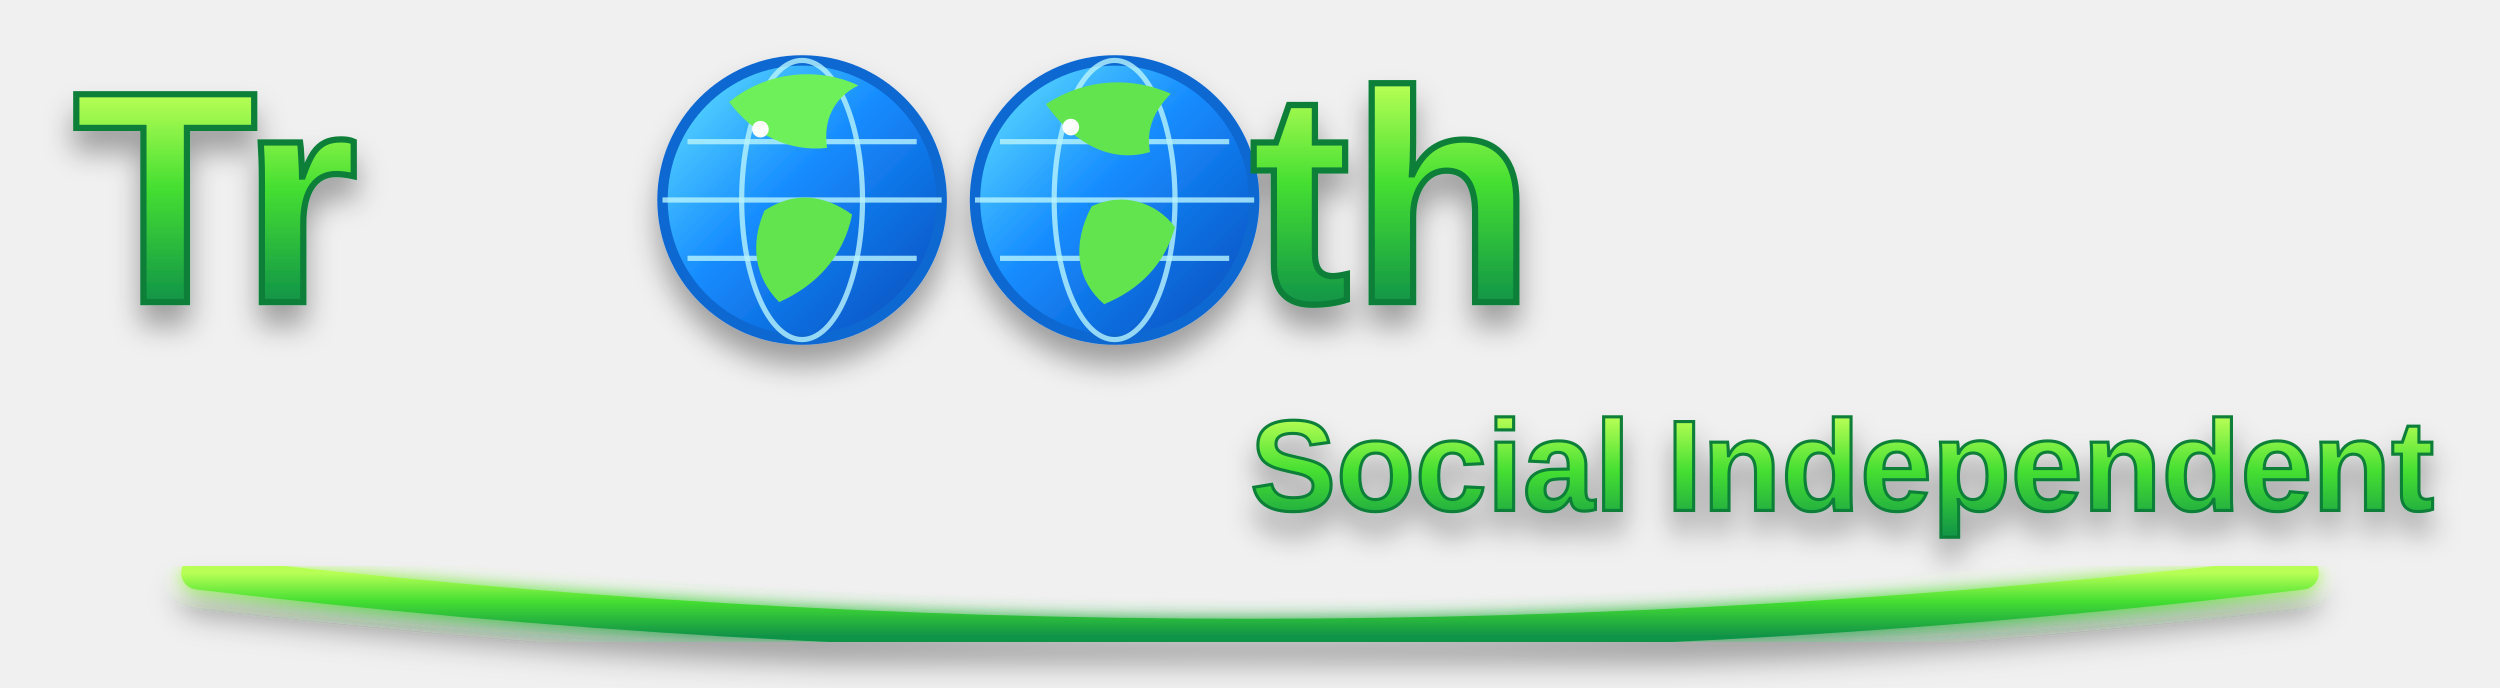
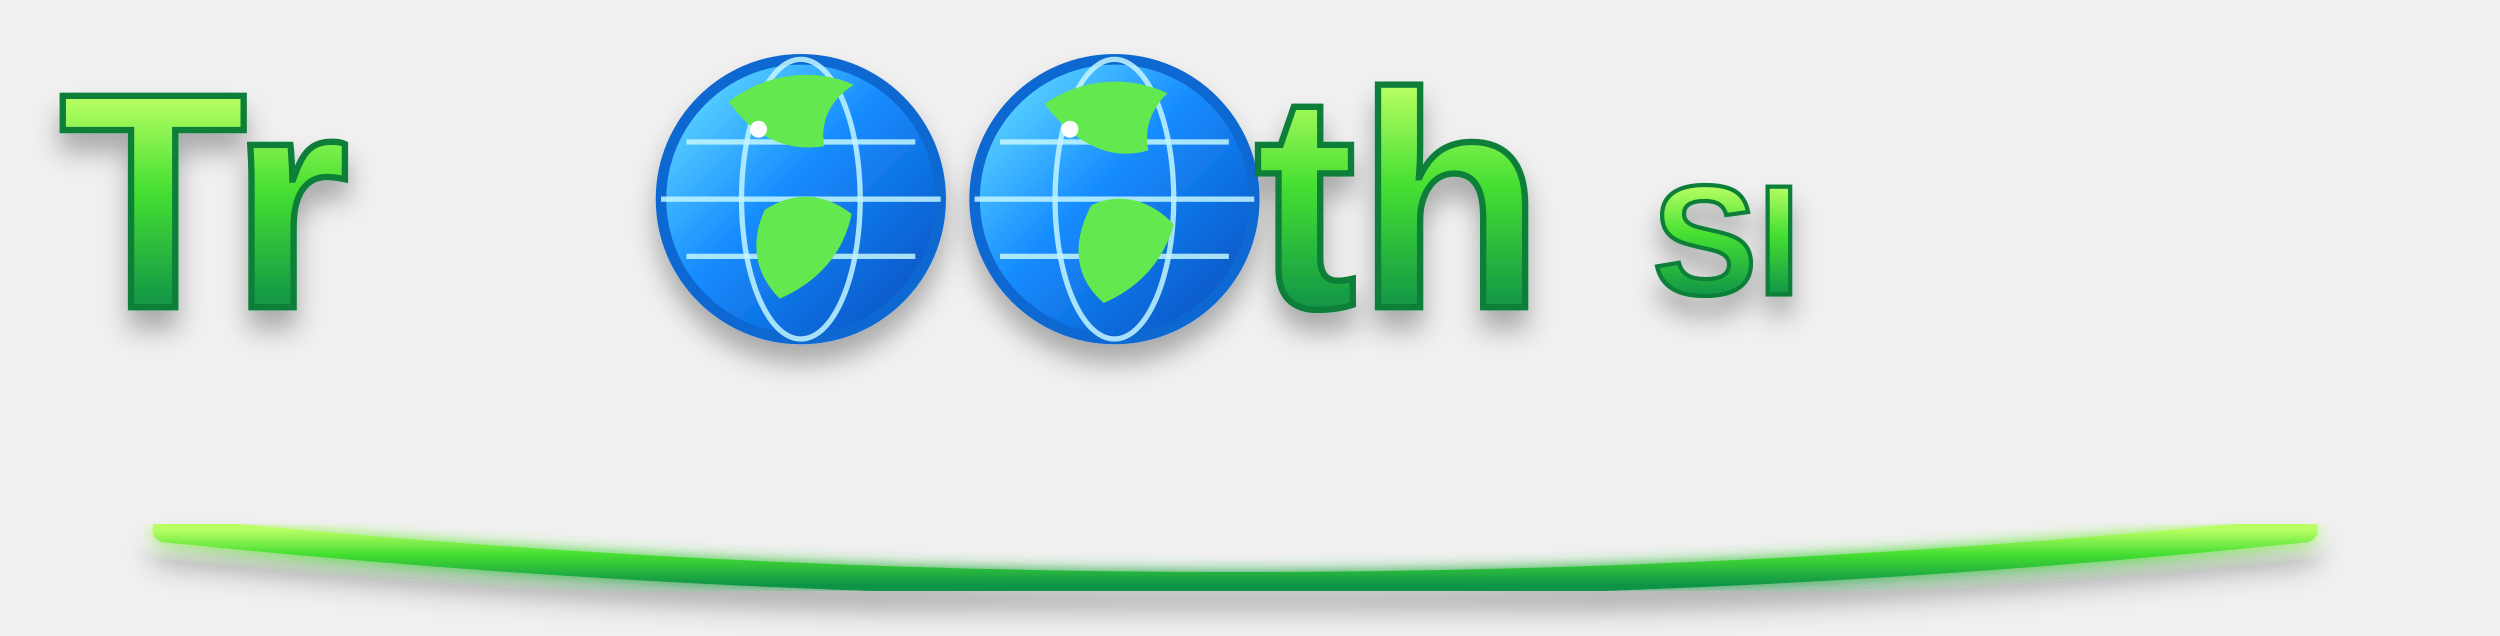
- <svg xmlns="http://www.w3.org/2000/svg" viewBox="0 0 1200 330" role="img" aria-labelledby="title desc">
+ <svg xmlns="http://www.w3.org/2000/svg" viewBox="0 0 1180 300" role="img" aria-labelledby="title desc">
  <defs>
-     <linearGradient id="g" x1="0" y1="0" x2="0" y2="1">
-       <stop offset="0" stop-color="#b8ff55" />
+     <linearGradient id="green" x1="0" y1="0" x2="0" y2="1">
+       <stop offset="0" stop-color="#b9ff63" />
      <stop offset=".45" stop-color="#45df32" />
      <stop offset="1" stop-color="#119447" />
    </linearGradient>
-     <linearGradient id="b" x1="0" y1="0" x2="1" y2="1">
-       <stop offset="0" stop-color="#66e8ff" />
+     <linearGradient id="blue" x1="0" y1="0" x2="1" y2="1">
+       <stop offset="0" stop-color="#72ecff" />
      <stop offset=".45" stop-color="#168cff" />
      <stop offset="1" stop-color="#0649b8" />
    </linearGradient>
-     <filter id="shadow" x="-20%" y="-30%" width="140%" height="170%">
-       <feDropShadow dx="0" dy="10" stdDeviation="7" flood-opacity=".35" />
+     <filter id="shadow" x="-20%" y="-30%" width="145%" height="175%">
+       <feDropShadow dx="0" dy="9" stdDeviation="6" flood-opacity=".30" />
    </filter>
    <filter id="glow">
-       <feGaussianBlur stdDeviation="4" result="c" />
+       <feGaussianBlur stdDeviation="3.5" result="c" />
      <feMerge>
        <feMergeNode in="c" />
        <feMergeNode in="SourceGraphic" />
      </feMerge>
    </filter>
  </defs>
  <g filter="url(#shadow)" font-family="Arial,Helvetica,sans-serif" font-weight="900">
-     <text x="35" y="145" font-size="145" fill="url(#g)" stroke="#0b7f38" stroke-width="3">Tr</text>
+     <text x="28" y="145" font-size="145" fill="url(#green)" stroke="#0b7f38" stroke-width="3">Tr</text>
    <g>
-       <circle cx="385" cy="96" r="67" fill="url(#b)" stroke="#0b67d1" stroke-width="5" />
-       <ellipse cx="385" cy="96" rx="29" ry="67" fill="none" stroke="#b8f4ff" stroke-width="2.5" opacity=".8" />
-       <path d="M318 96h134M330 68h110M330 124h110" fill="none" stroke="#b8f4ff" stroke-width="2.5" opacity=".8" />
-       <path d="M350 49c18-15 43-17 62-8-12 6-17 17-15 30-18 2-35-6-47-22z" fill="#6df05a" />
-       <path d="M367 101c14-9 28-8 42 2-4 20-17 34-35 42-12-12-14-28-7-44z" fill="#62e44f" />
-       <circle cx="365" cy="62" r="4" fill="#fff" />
+       <circle cx="378" cy="94" r="66" fill="url(#blue)" stroke="#0b67d1" stroke-width="5" />
+       <ellipse cx="378" cy="94" rx="28" ry="66" fill="none" stroke="#c2f6ff" stroke-width="2.5" opacity=".85" />
+       <path d="M312 94h132M324 67h108M324 121h108" fill="none" stroke="#c2f6ff" stroke-width="2.5" opacity=".85" />
+       <path d="M344 48c18-14 41-16 59-8-11 7-16 17-14 29-18 3-34-5-45-21zM361 99c14-9 28-8 41 2-4 19-16 32-34 40-12-12-14-27-7-42z" fill="#64e84f" />
+       <circle cx="358" cy="61" r="4" fill="#fff" />
    </g>
    <g>
-       <circle cx="535" cy="96" r="67" fill="url(#b)" stroke="#0b67d1" stroke-width="5" />
-       <ellipse cx="535" cy="96" rx="29" ry="67" fill="none" stroke="#b8f4ff" stroke-width="2.5" opacity=".8" />
-       <path d="M468 96h134M480 68h110M480 124h110" fill="none" stroke="#b8f4ff" stroke-width="2.5" opacity=".8" />
-       <path d="M502 50c20-13 42-13 60-5-8 8-12 17-10 28-17 5-35-2-50-23z" fill="#62e44f" />
-       <path d="M524 99c15-7 31-2 40 10-5 18-17 30-34 37-13-11-16-28-6-47z" fill="#62e44f" />
-       <circle cx="514" cy="61" r="4" fill="#fff" />
+       <circle cx="526" cy="94" r="66" fill="url(#blue)" stroke="#0b67d1" stroke-width="5" />
+       <ellipse cx="526" cy="94" rx="28" ry="66" fill="none" stroke="#c2f6ff" stroke-width="2.5" opacity=".85" />
+       <path d="M460 94h132M472 67h108M472 121h108" fill="none" stroke="#c2f6ff" stroke-width="2.5" opacity=".85" />
+       <path d="M493 49c19-13 41-13 58-5-8 8-11 17-9 27-17 5-34-2-49-22zM515 97c14-7 29-2 39 9-5 18-17 30-33 37-13-11-16-27-6-46z" fill="#64e84f" />
+       <circle cx="505" cy="61" r="4" fill="#fff" />
    </g>
-     <text x="600" y="145" font-size="145" fill="url(#g)" stroke="#0b7f38" stroke-width="3">th</text>
-     <text x="600" y="245" font-size="62" fill="url(#g)" stroke="#0b7f38" stroke-width="1.5">Social Independent</text>
-     <path d="M95 275 Q600 335 1105 275" fill="none" stroke="url(#g)" stroke-width="16" stroke-linecap="round" filter="url(#glow)" />
+     <text x="592" y="145" font-size="145" fill="url(#green)" stroke="#0b7f38" stroke-width="3">th</text>
+     <text x="780" y="139" font-size="74" fill="url(#green)" stroke="#0b7f38" stroke-width="2">SI</text>
+     <path d="M78 250 Q585 302 1088 250" fill="none" stroke="url(#green)" stroke-width="12" stroke-linecap="round" filter="url(#glow)" />
  </g>
</svg>
